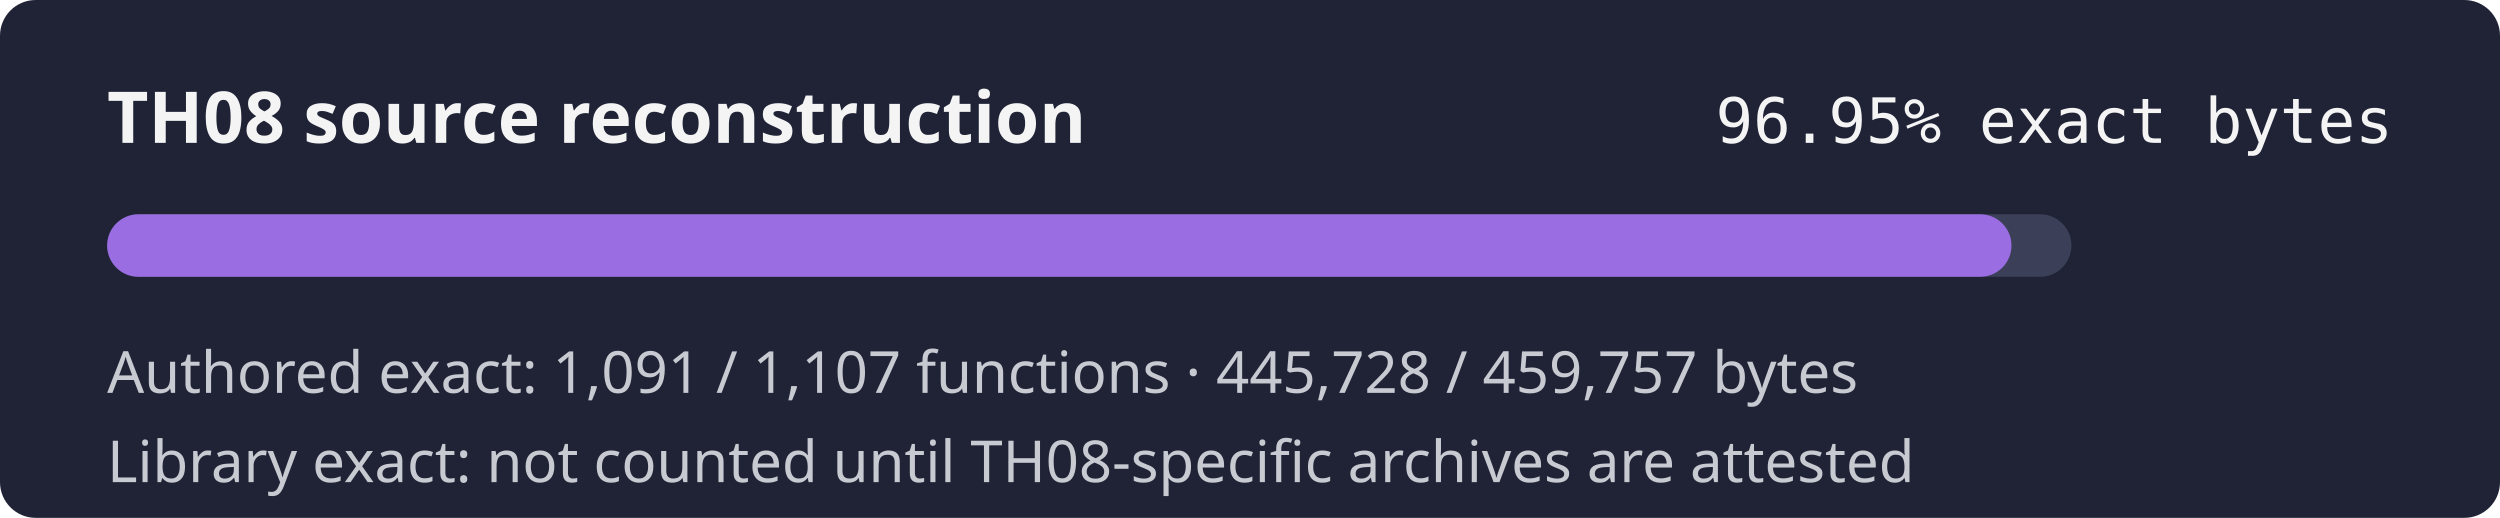
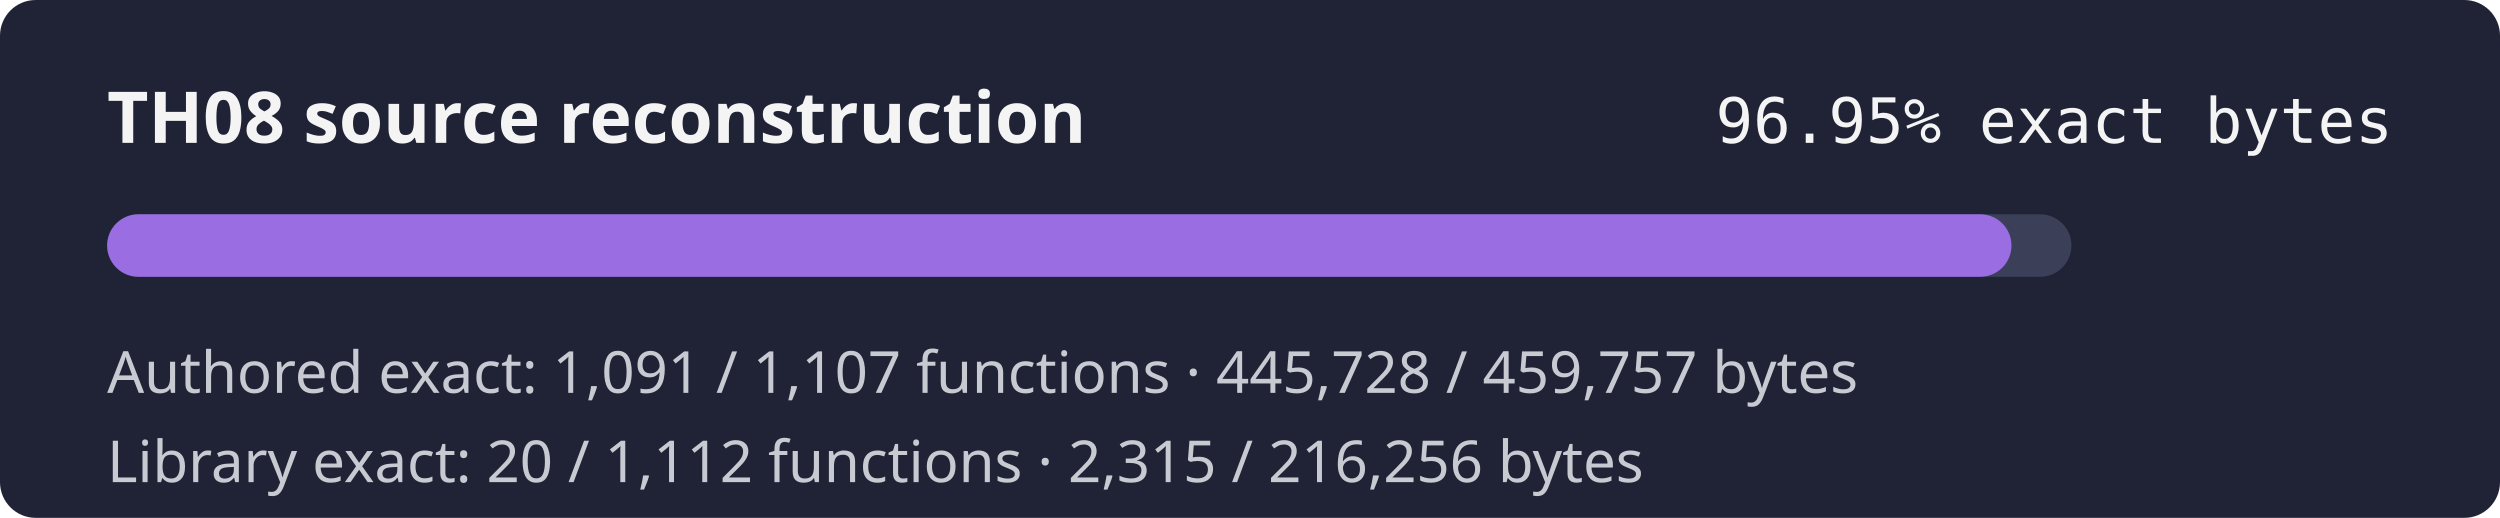
<svg xmlns="http://www.w3.org/2000/svg" width="560" height="116" role="img" aria-label="TH08 reconstruction progress 96.95% exact authored bytes">
  <rect width="560" height="116" rx="8" fill="#1f2335" />
  <text x="24" y="32" fill="#f4f4f5" font-family="sans-serif" font-size="16" font-weight="600">TH08 source reconstruction</text>
  <text x="536" y="32" fill="#f4f4f5" text-anchor="end" font-family="monospace" font-size="14">96.95% exact bytes</text>
  <rect x="24" y="48" width="440" height="14" rx="7" fill="#3b4058" />
  <rect x="24" y="48" width="426.57" height="14" rx="7" fill="#9b6de3" />
  <text x="24" y="88" fill="#c8cad2" font-family="sans-serif" font-size="13">Authored exact: 1,091 / 1,107 functions · 445,728 / 459,757 bytes</text>
-   <text x="24" y="108" fill="#c8cad2" font-family="sans-serif" font-size="13">Library exact: not counted until TH08-specific archives are attested</text>
+   <text x="24" y="108" fill="#c8cad2" font-family="sans-serif" font-size="13">Library exact: 20 / 1,112 functions · 2,315 / 216,256 bytes</text>
</svg>
